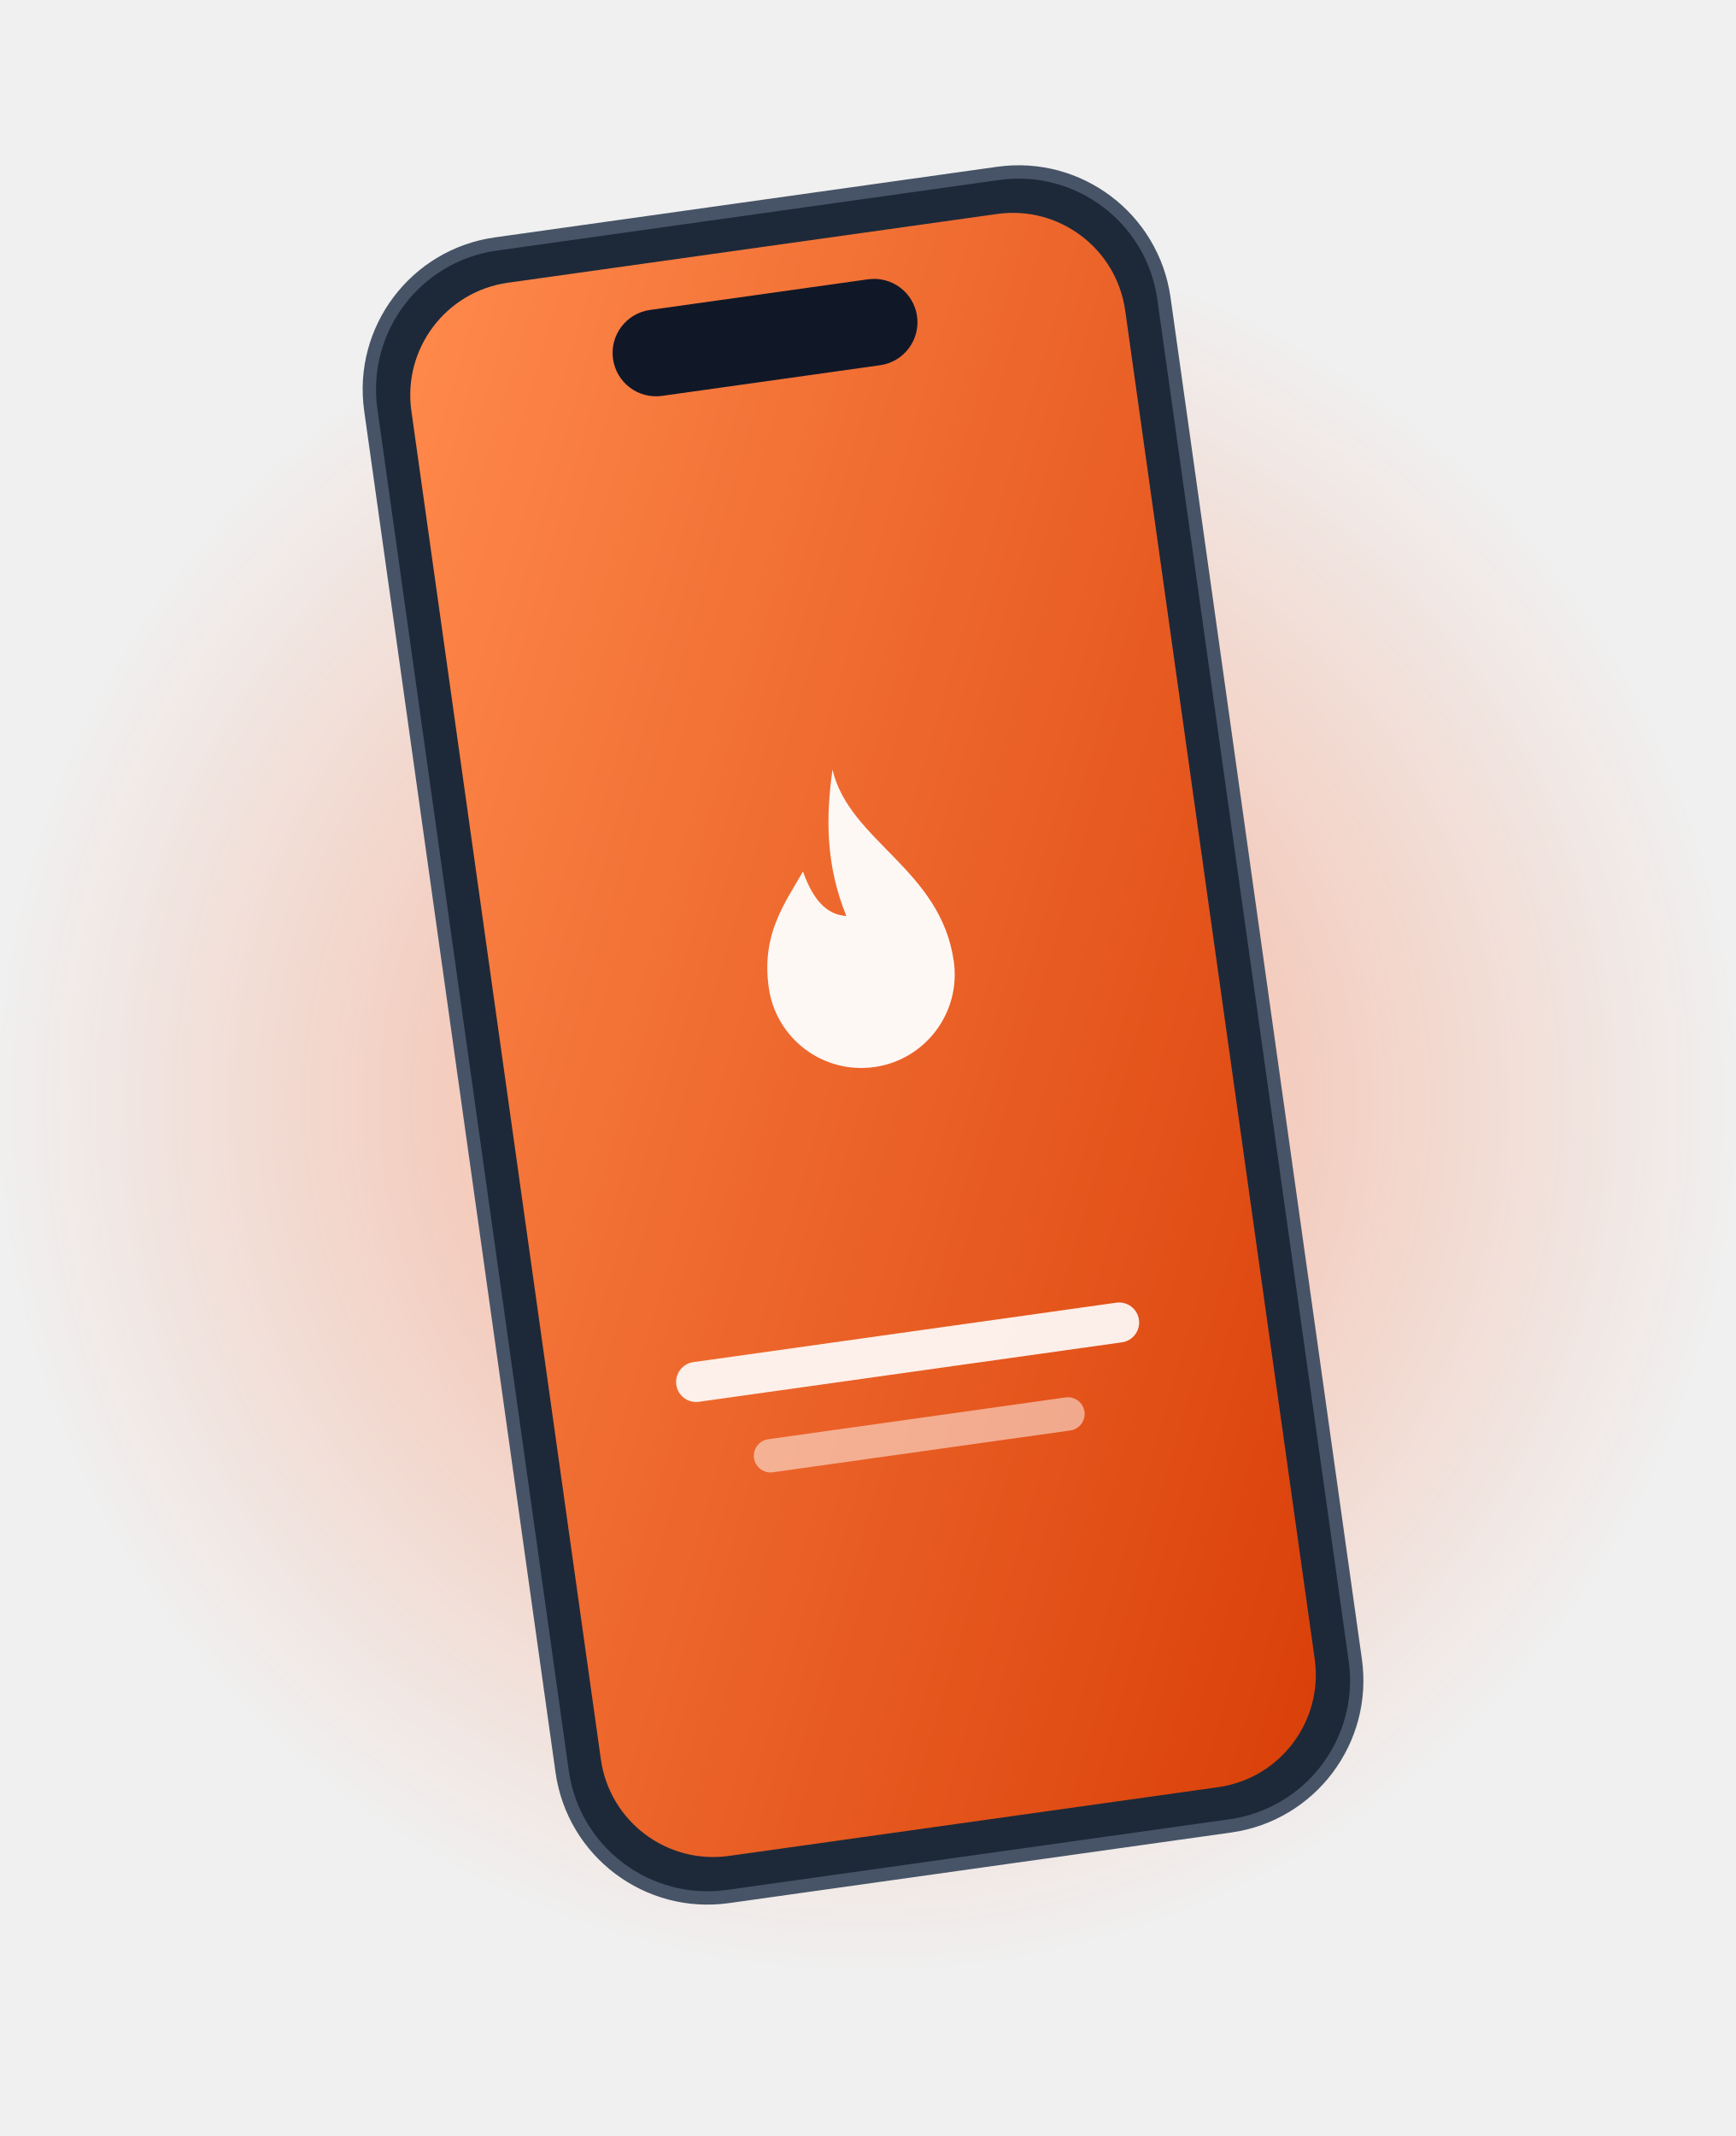
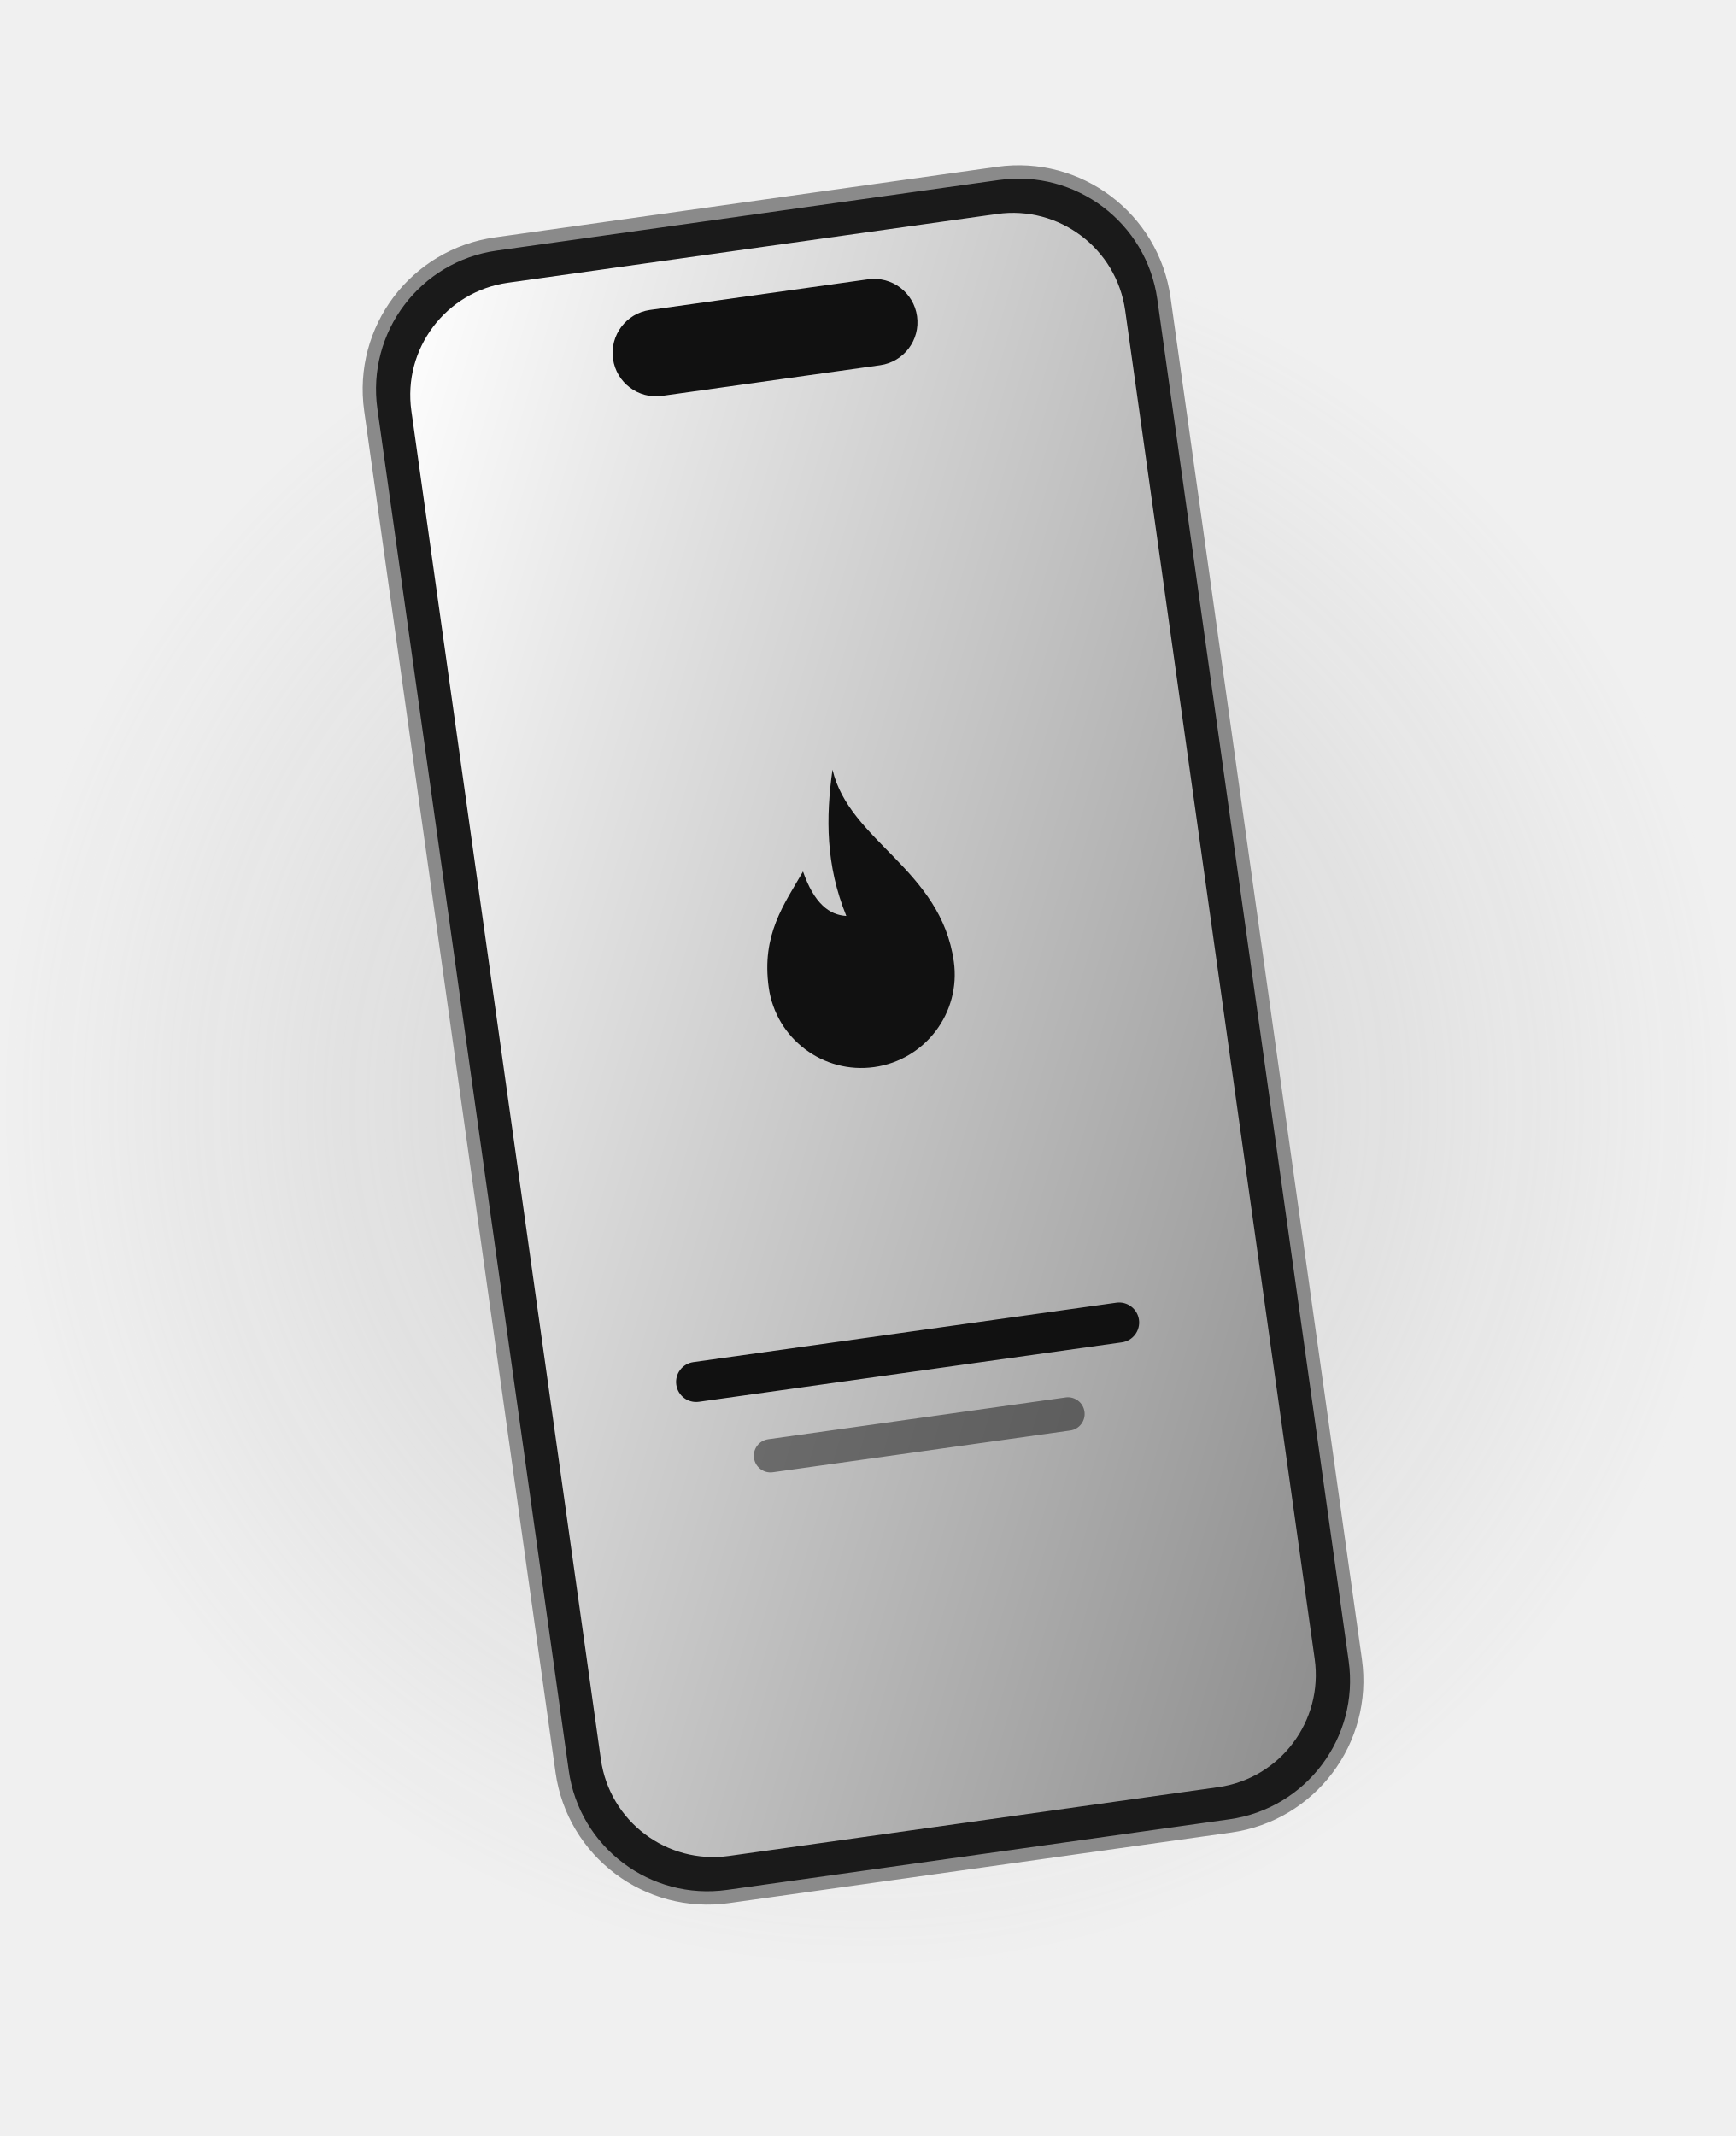
<svg xmlns="http://www.w3.org/2000/svg" viewBox="0 0 520 640">
  <defs>
    <linearGradient id="s" x1="0" y1="0" x2="1" y2="1">
-       <stop offset="0" stop-color="#FF8A4C" />
-       <stop offset="1" stop-color="#D93F08" />
+       <stop offset="0" stop-color="#FFFFFF" />
+       <stop offset="1" stop-color="#8C8C8C" />
    </linearGradient>
    <radialGradient id="g" cx=".5" cy=".5" r=".5">
-       <stop offset="0" stop-color="#FF5A1F" stop-opacity=".45" />
-       <stop offset="1" stop-color="#FF5A1F" stop-opacity="0" />
+       <stop offset="0" stop-color="#9A9A9A" stop-opacity=".4" />
+       <stop offset="1" stop-color="#9A9A9A" stop-opacity="0" />
    </radialGradient>
  </defs>
  <circle cx="260" cy="330" r="260" fill="url(#g)" />
  <g transform="rotate(-8 260 320)">
-     <rect x="140" y="60" width="240" height="500" rx="44" fill="#1D2939" stroke="#475467" stroke-width="4" />
+     <rect x="140" y="60" width="240" height="500" rx="44" fill="#1A1A1A" stroke="#8A8A8A" stroke-width="4" />
    <rect x="152" y="72" width="216" height="476" rx="34" fill="url(#s)" />
-     <rect x="214" y="86" width="92" height="26" rx="13" fill="#101828" />
-     <path d="M262 230c2 22 28 34 28 62a28 28 0 0 1-56 0c0-16 8-24 15-33 2 10 6 14 11 15-4-16-2-30 2-44z" fill="#fff" opacity=".95" />
-     <rect x="190" y="400" width="140" height="12" rx="6" fill="#fff" opacity=".9" />
-     <rect x="210" y="426" width="100" height="10" rx="5" fill="#fff" opacity=".5" />
+     <rect x="214" y="86" width="92" height="26" rx="13" fill="#111" />
+     <path d="M262 230c2 22 28 34 28 62a28 28 0 0 1-56 0c0-16 8-24 15-33 2 10 6 14 11 15-4-16-2-30 2-44z" fill="#111" />
+     <rect x="190" y="400" width="140" height="12" rx="6" fill="#111" />
+     <rect x="210" y="426" width="100" height="10" rx="5" fill="#111" opacity=".5" />
  </g>
</svg>
